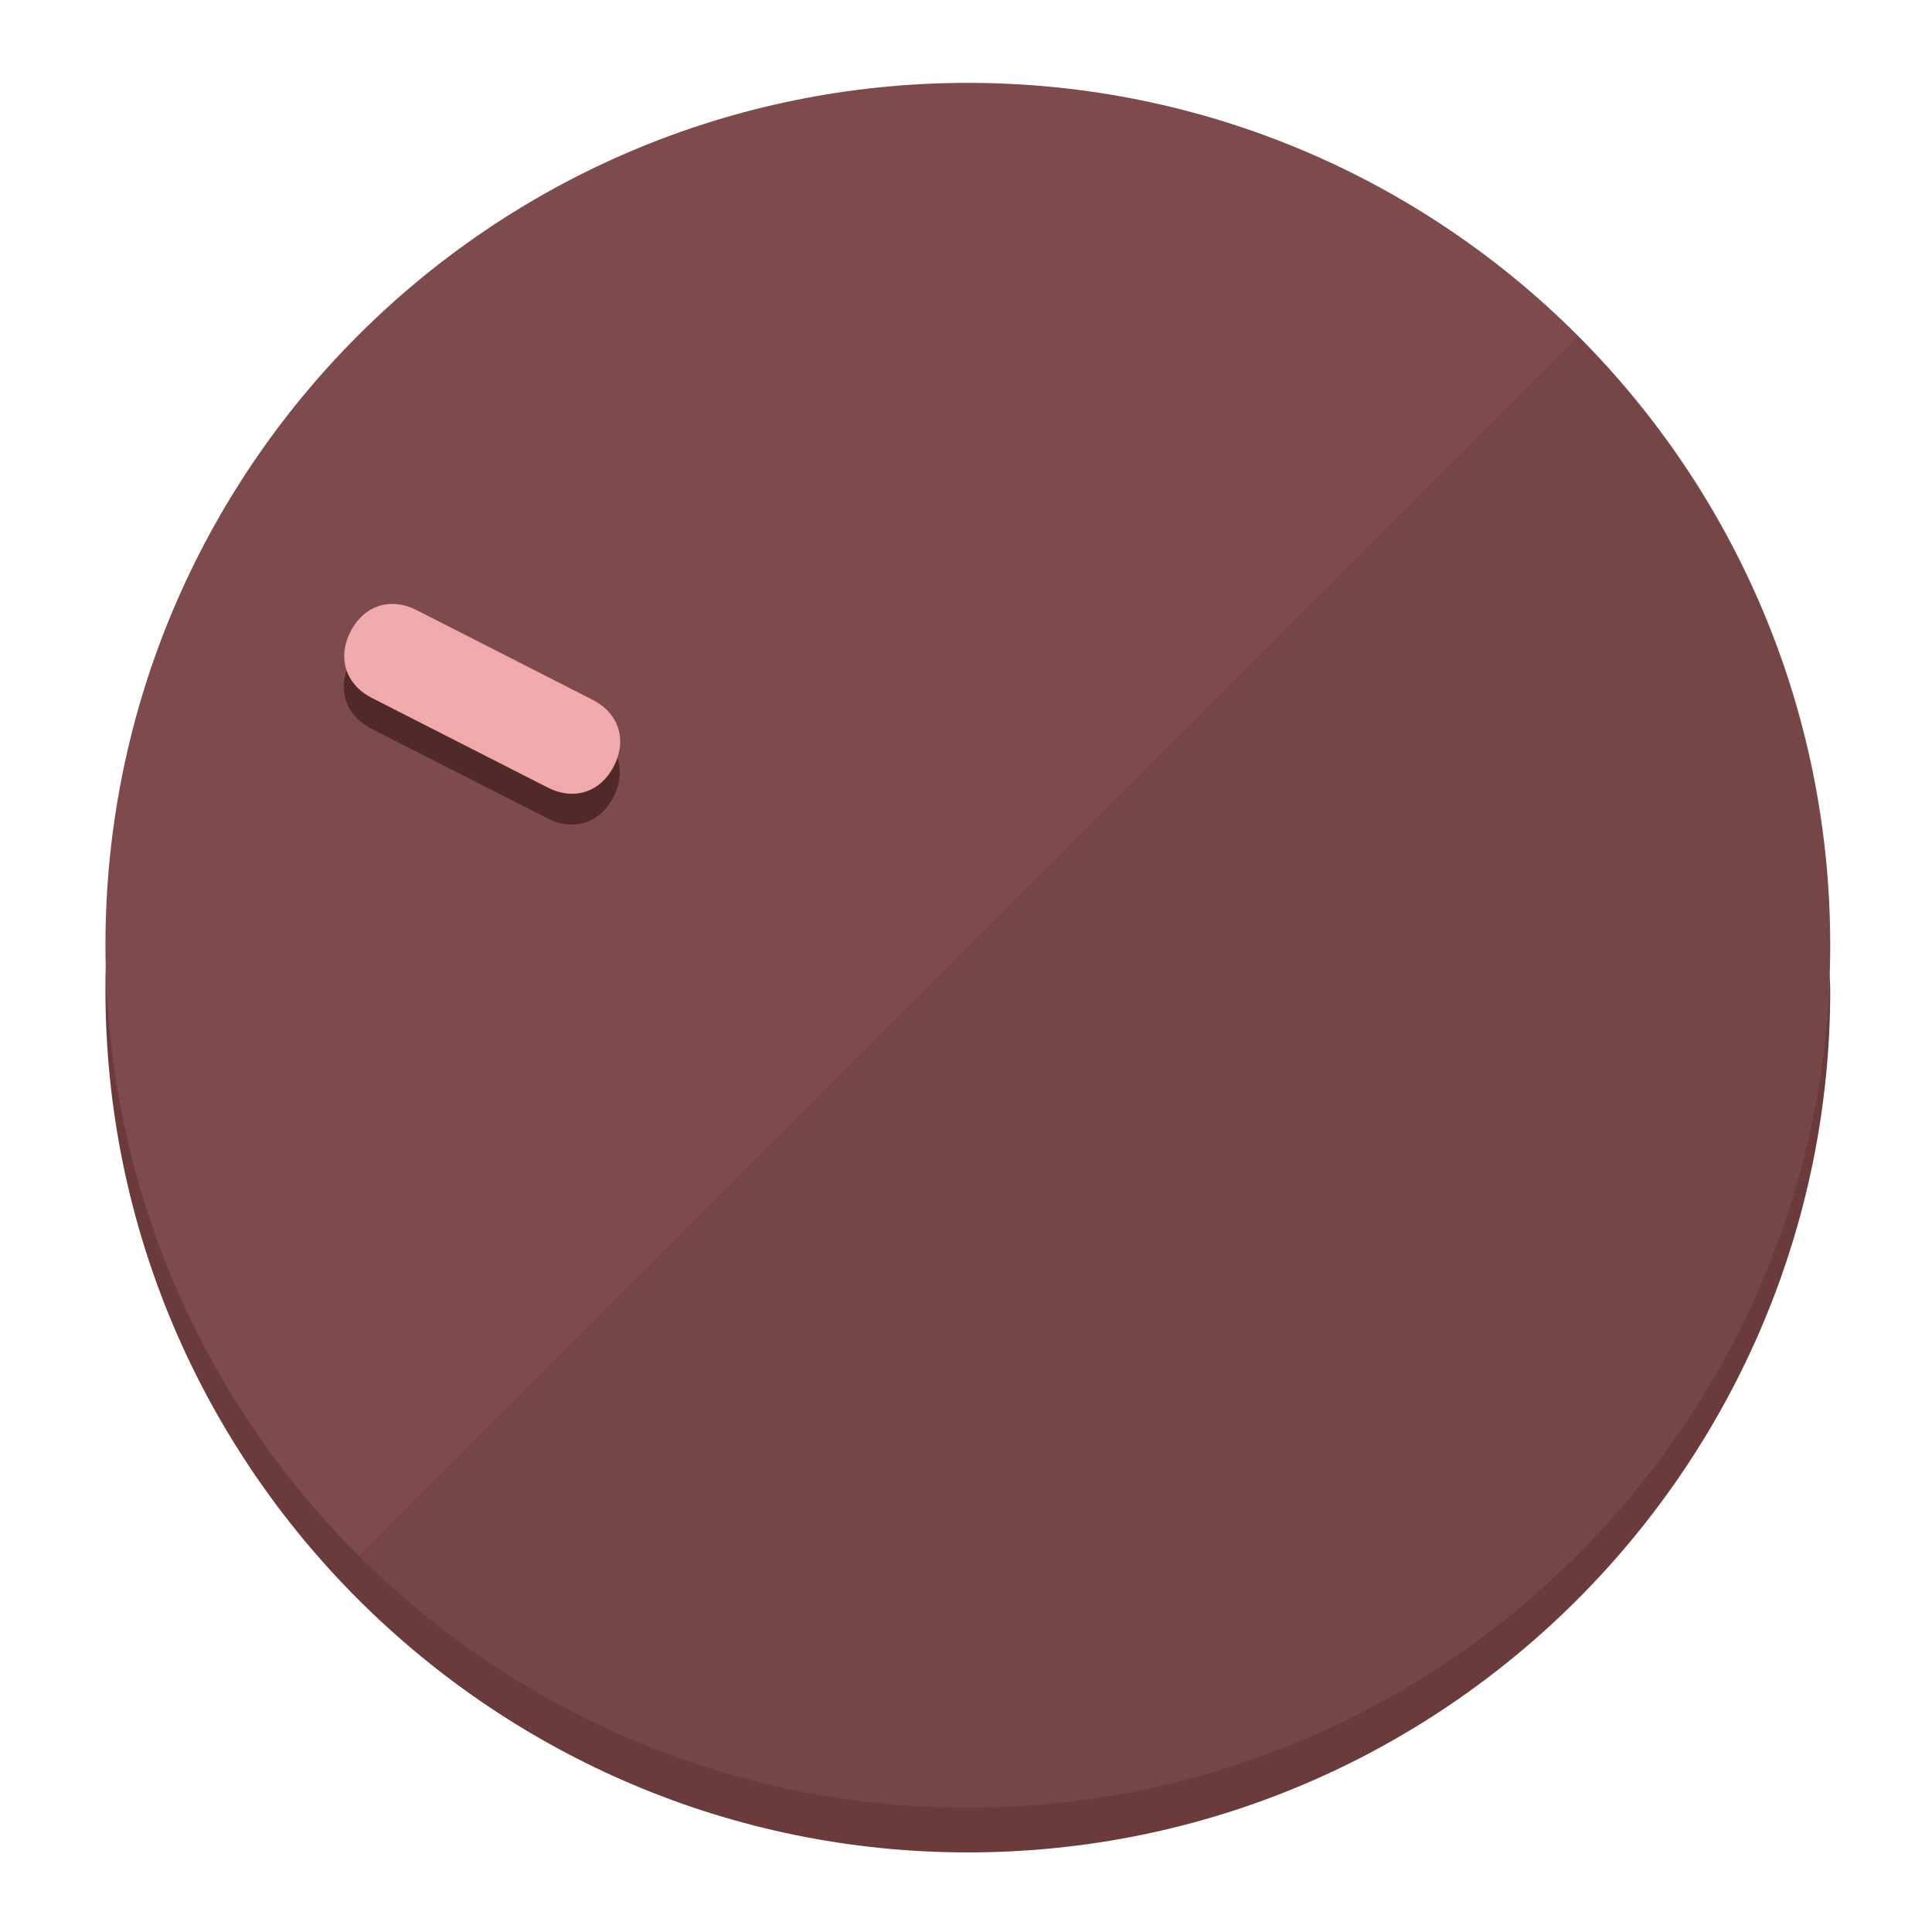
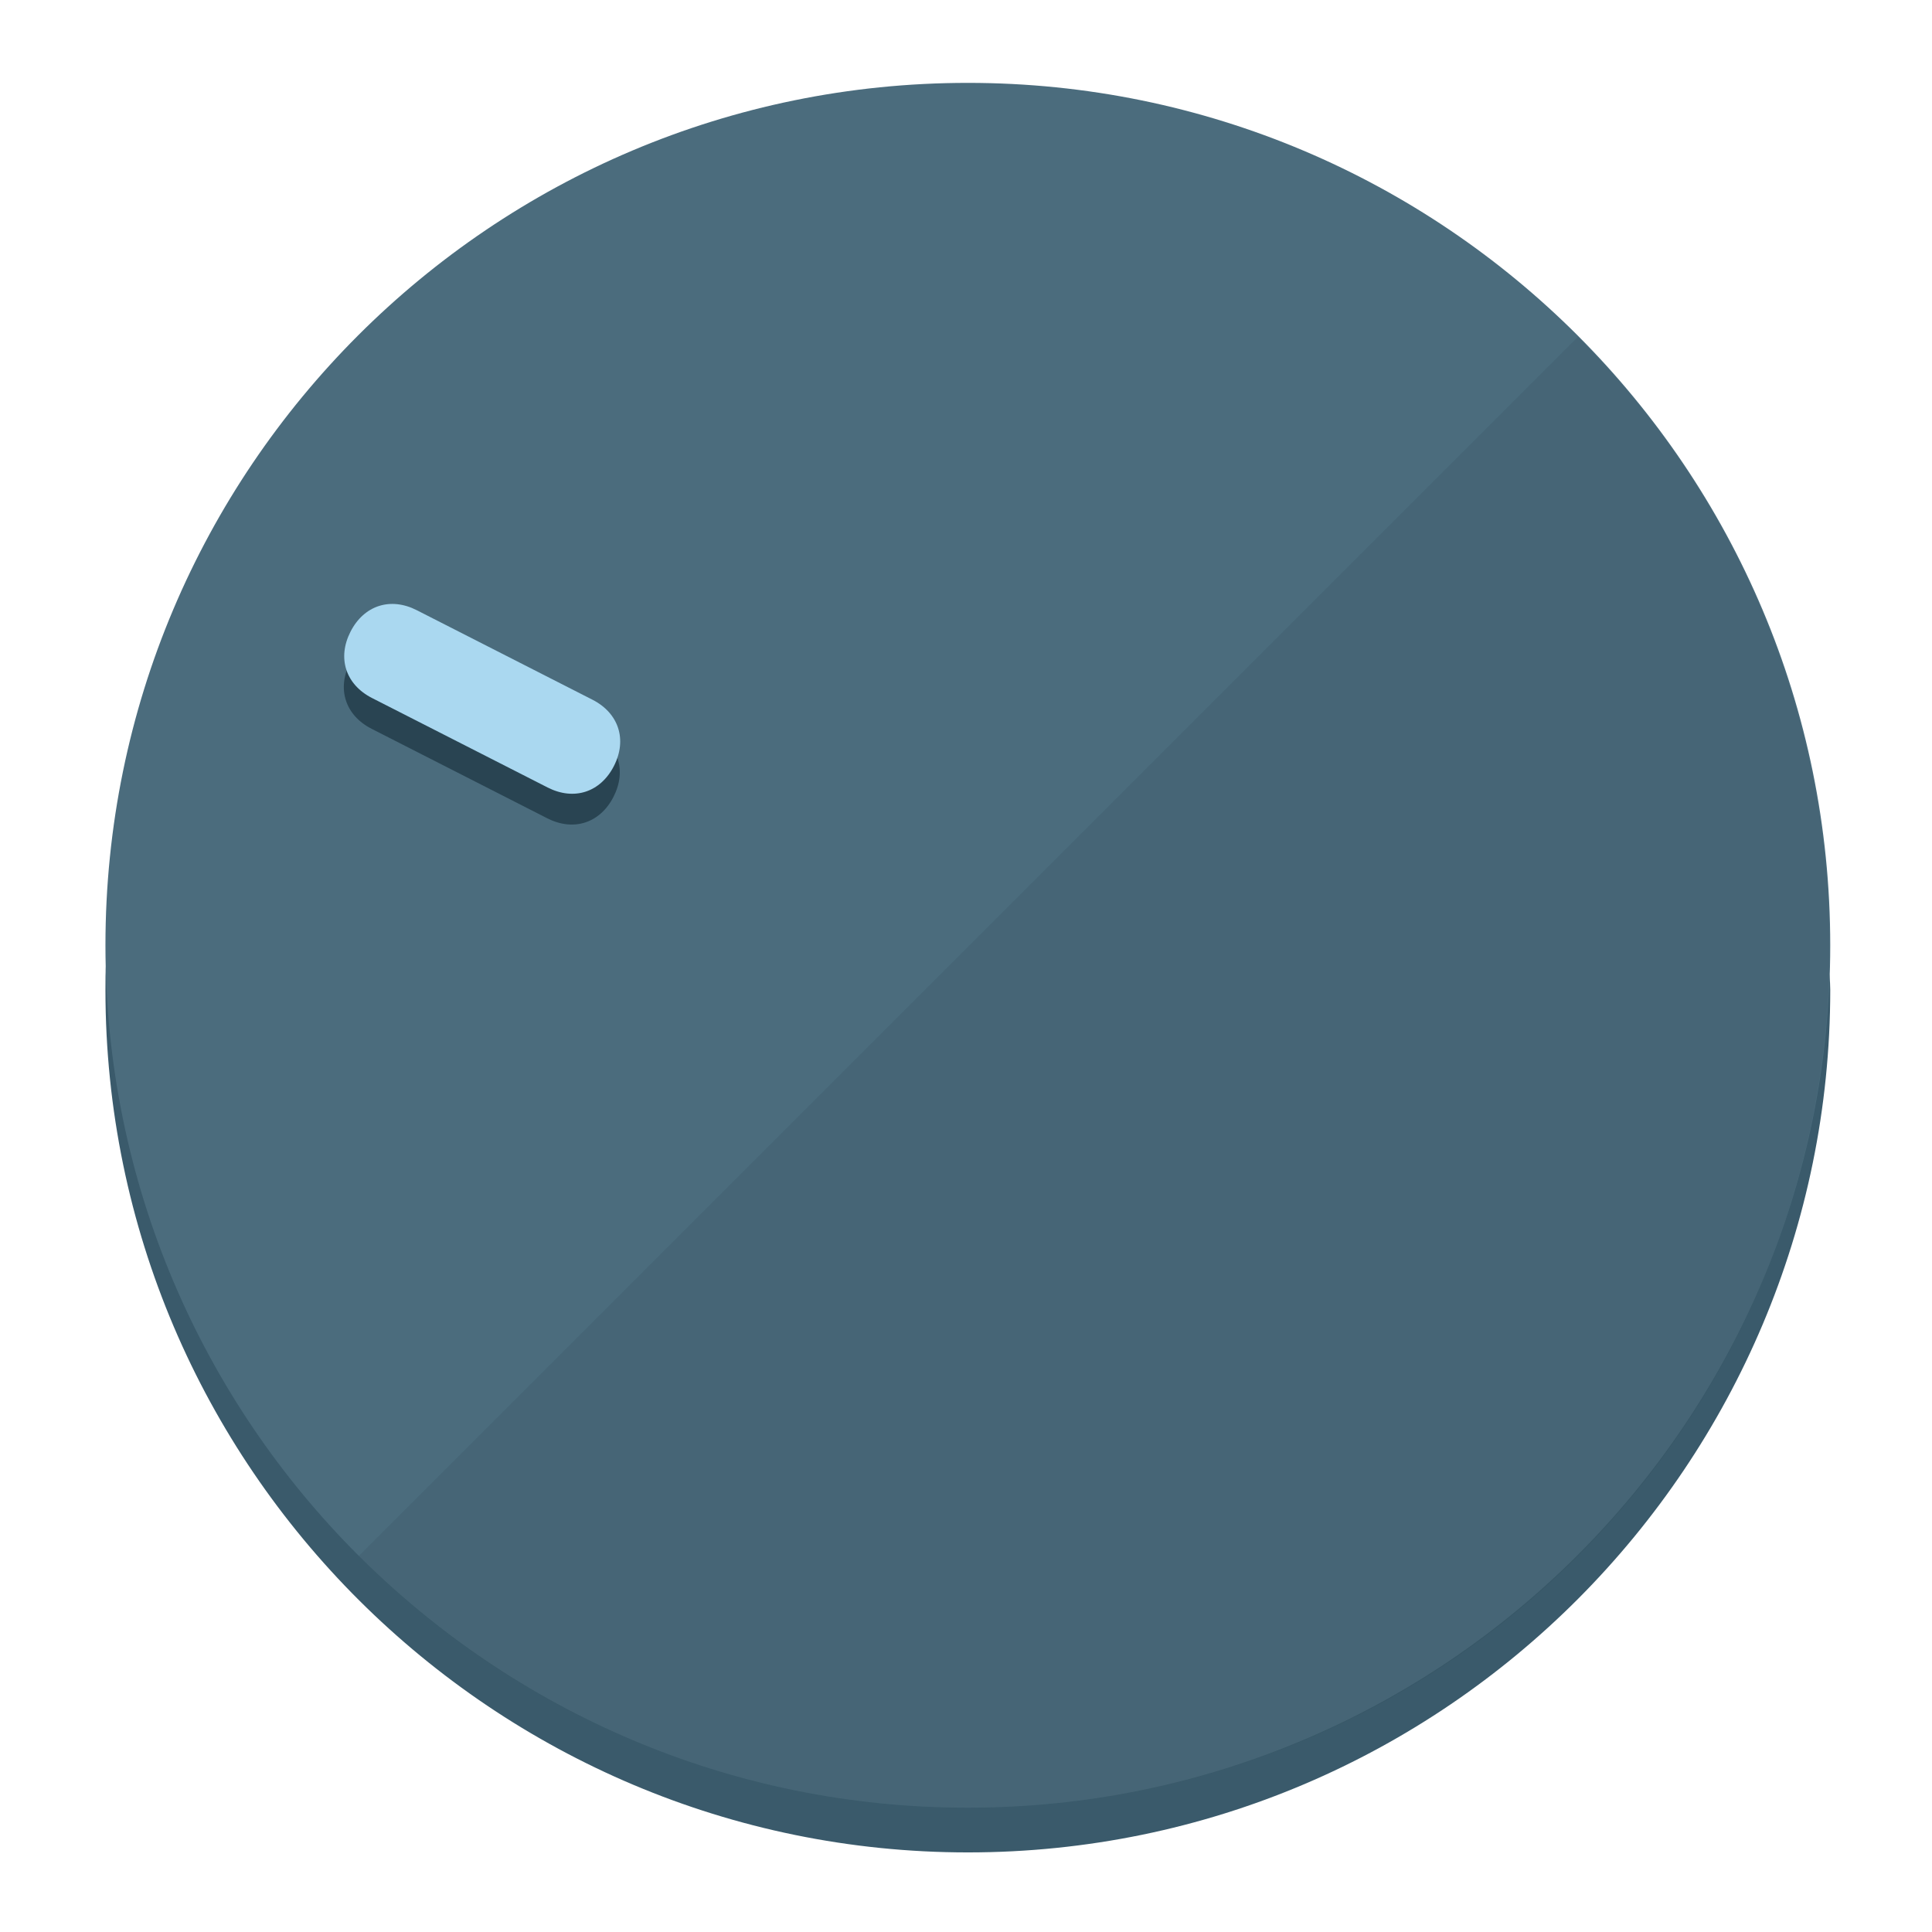
<svg xmlns="http://www.w3.org/2000/svg" height="120px" width="120px" version="1.1" id="Layer_1" viewBox="0 0 496.8 496.8" xml:space="preserve">
  <defs id="defs23" />
  <g id="g3158">
-     <path style="display:inline;fill:#6B3A3A;fill-opacity:1;stroke-width:1.584" d="m 248.875,445.92 c 116.582,0 212.89,-91.238 220.493,-205.286 0,5.069 1.267,8.87 1.267,13.939 0,121.651 -98.842,221.76 -221.76,221.76 -121.651,0 -221.76,-98.842 -221.76,-221.76 0,-5.069 0,-8.87 1.267,-13.939 7.603,114.048 103.91,205.286 220.493,205.286 z" id="path8" />
-     <circle style="display:inline;fill:#7D4B4C;fill-opacity:1;stroke-width:1.584" cx="248.875" cy="243.071" r="221.76" id="circle12" />
-     <path style="display:inline;fill:#522929;fill-opacity:0.154;stroke-width:1.587" d="m 405.744,86.606 c 86.308,86.308 86.308,227.193 0,313.5 -86.308,86.308 -227.193,86.308 -313.5,0" id="path14" />
+     <path style="display:inline;fill:#3A5A6B;fill-opacity:1;stroke-width:1.584" d="m 248.875,445.92 c 116.582,0 212.89,-91.238 220.493,-205.286 0,5.069 1.267,8.87 1.267,13.939 0,121.651 -98.842,221.76 -221.76,221.76 -121.651,0 -221.76,-98.842 -221.76,-221.76 0,-5.069 0,-8.87 1.267,-13.939 7.603,114.048 103.91,205.286 220.493,205.286 z" id="path8" />
+     <circle style="display:inline;fill:#4B6C7D;fill-opacity:1;stroke-width:1.584" cx="248.875" cy="243.071" r="221.76" id="circle12" />
+     <path style="display:inline;fill:#294452;fill-opacity:0.154;stroke-width:1.587" d="m 405.744,86.606 c 86.308,86.308 86.308,227.193 0,313.5 -86.308,86.308 -227.193,86.308 -313.5,0" id="path14" />
  </g>
  <g id="g3198">
    <circle style="display:none;fill:#000000;fill-opacity:0;stroke-width:1.584" cx="-104.232" cy="331.97" r="221.76" id="circle12-3" transform="rotate(-63)" />
-     <path style="display:inline;fill:#522929;fill-opacity:1;stroke-width:1.584" d="m 152.23,187.837 c 6.774,3.452 8.99,10.269 5.538,17.044 v 0 c -3.452,6.774 -10.269,8.99 -17.044,5.538 L 95.56,187.407 c -6.774,-3.452 -8.99,-10.269 -5.538,-17.044 v 0 c 3.452,-6.774 10.269,-8.99 17.044,-5.538 z" id="path3789" />
-     <path style="display:inline;fill:#F0AAAB;stroke-width:1.584" d="m 152.333,179.919 c 6.775,3.452 8.99,10.269 5.538,17.044 v 0 c -3.452,6.774 -10.269,8.99 -17.044,5.538 L 95.663,179.489 c -6.774,-3.452 -8.99,-10.269 -5.538,-17.044 v 0 c 3.452,-6.775 10.269,-8.99 17.044,-5.538 z" id="path915" />
+     <path style="display:inline;fill:#294452;fill-opacity:1;stroke-width:1.584" d="m 152.23,187.837 c 6.774,3.452 8.99,10.269 5.538,17.044 v 0 c -3.452,6.774 -10.269,8.99 -17.044,5.538 L 95.56,187.407 c -6.774,-3.452 -8.99,-10.269 -5.538,-17.044 v 0 c 3.452,-6.774 10.269,-8.99 17.044,-5.538 z" id="path3789" />
+     <path style="display:inline;fill:#AAD8F0;stroke-width:1.584" d="m 152.333,179.919 c 6.775,3.452 8.99,10.269 5.538,17.044 v 0 c -3.452,6.774 -10.269,8.99 -17.044,5.538 L 95.663,179.489 c -6.774,-3.452 -8.99,-10.269 -5.538,-17.044 v 0 c 3.452,-6.775 10.269,-8.99 17.044,-5.538 z" id="path915" />
  </g>
</svg>
